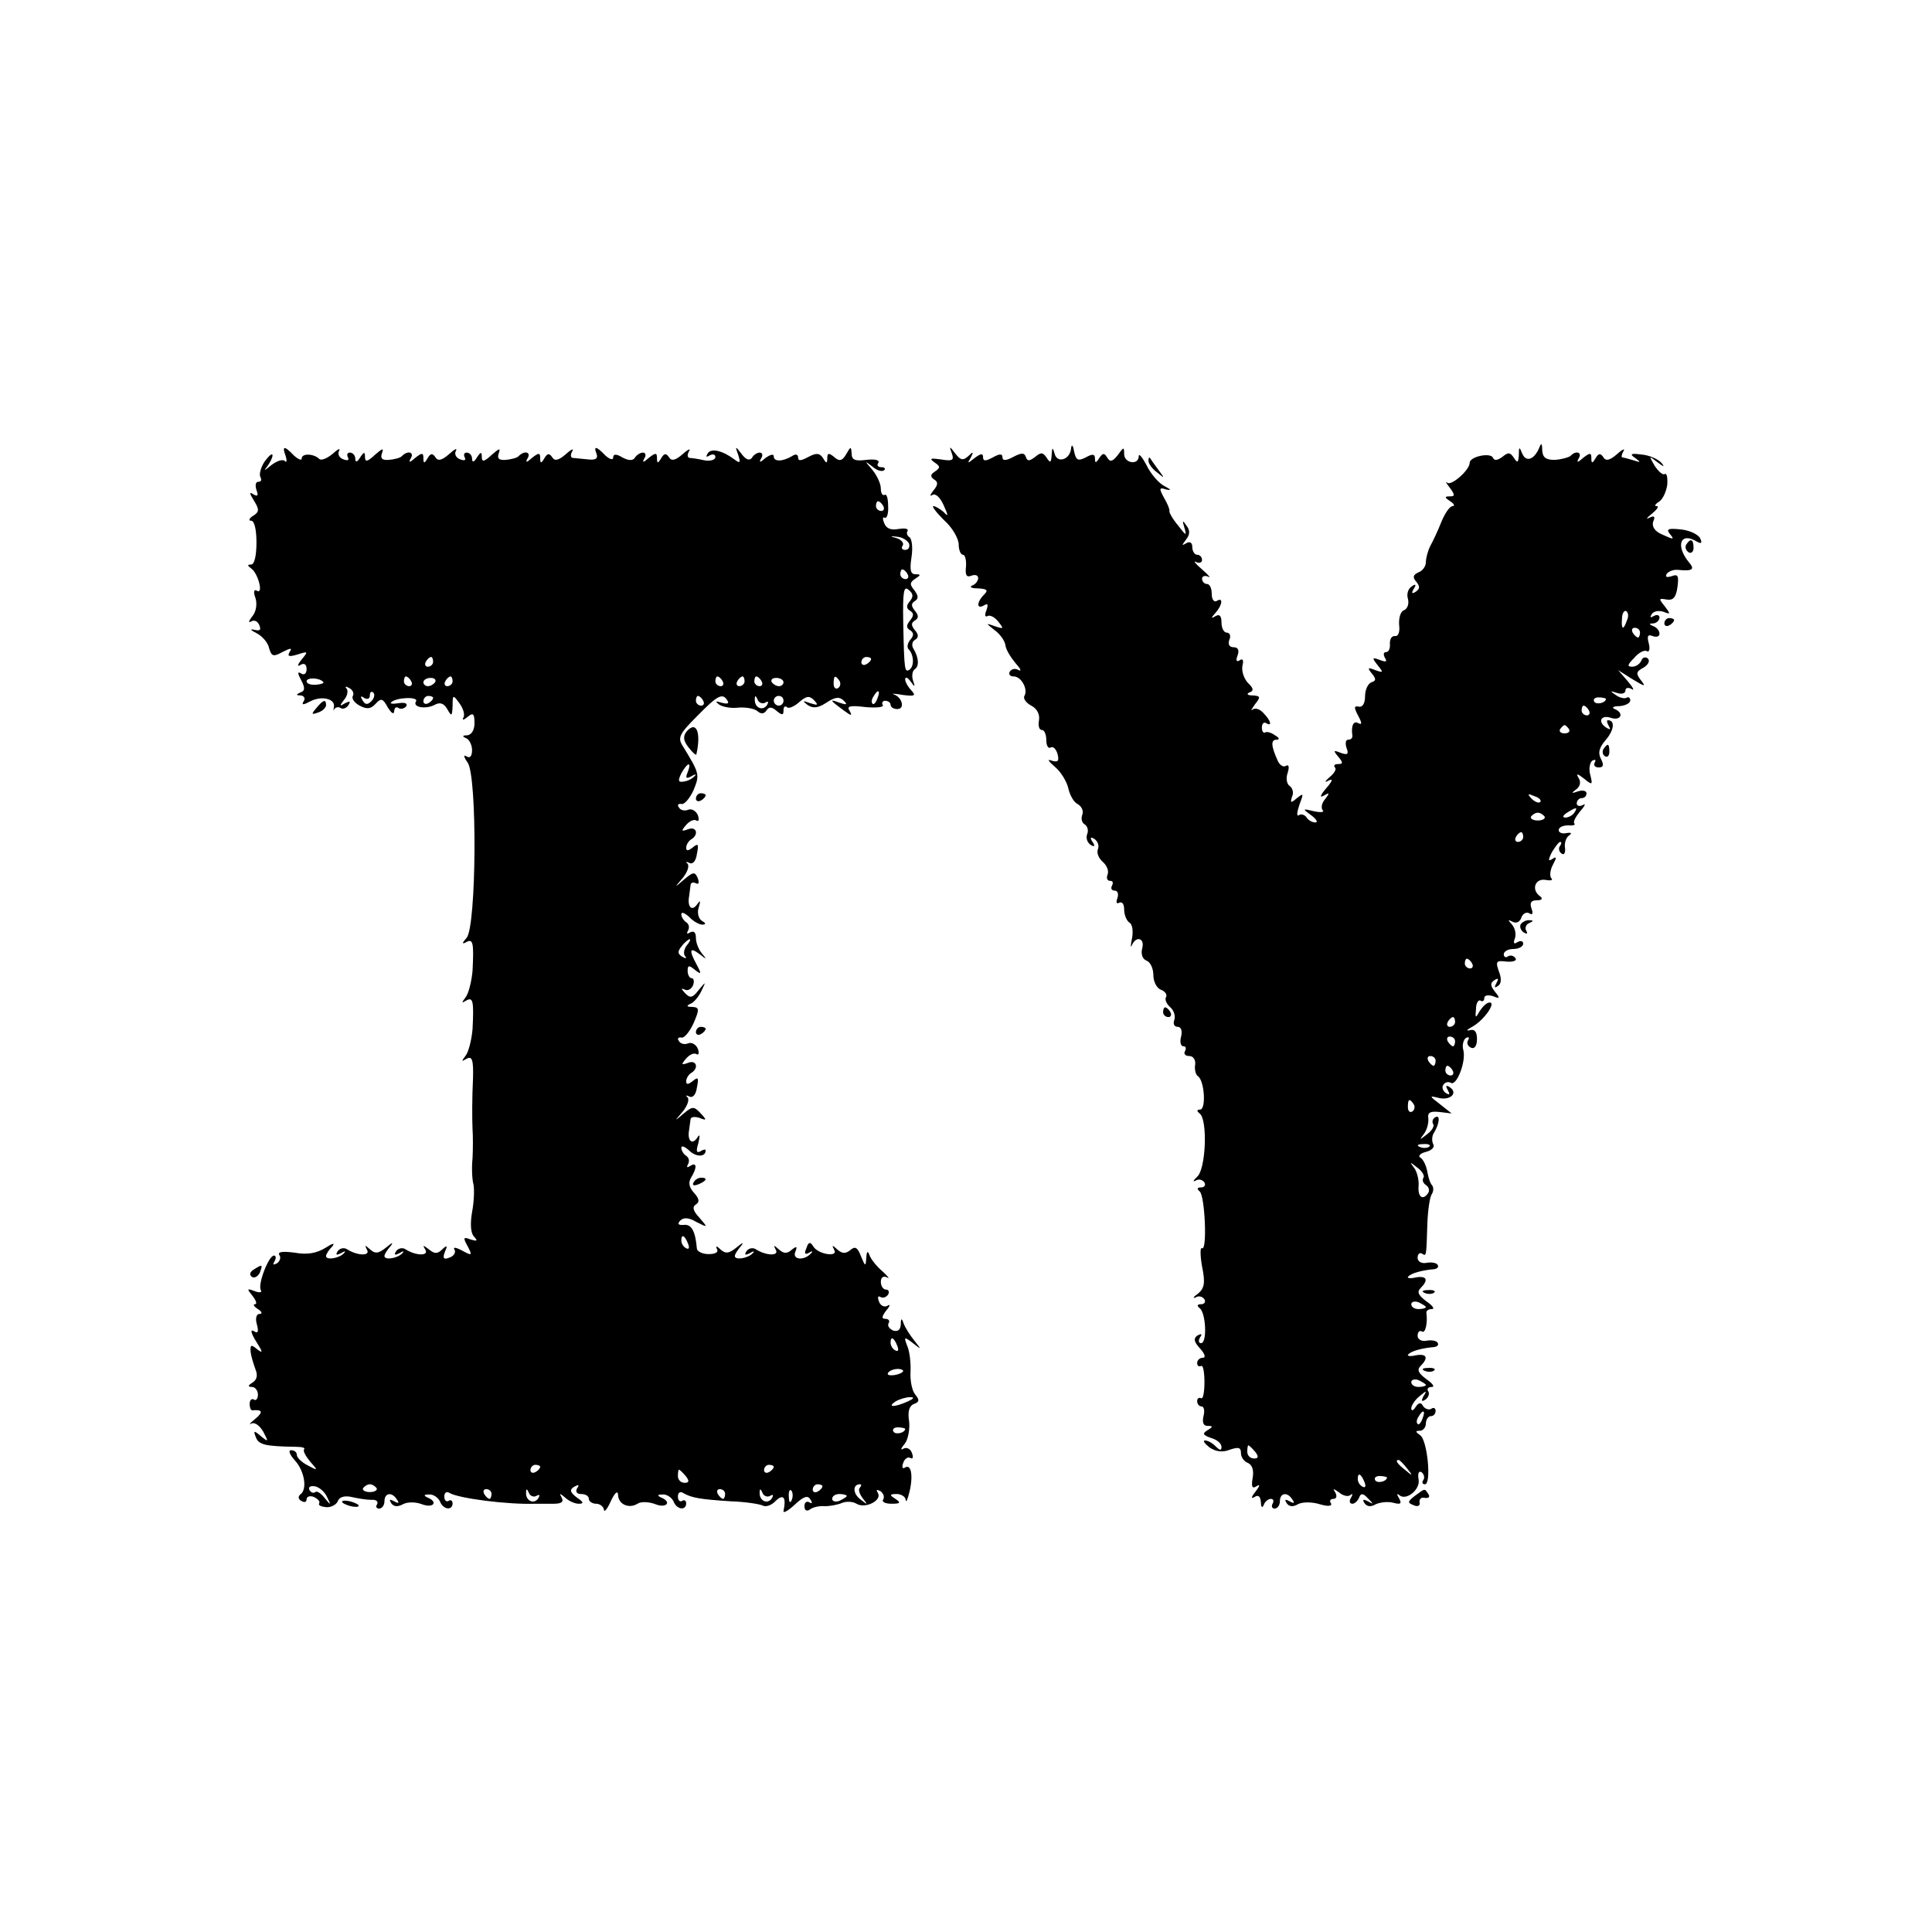
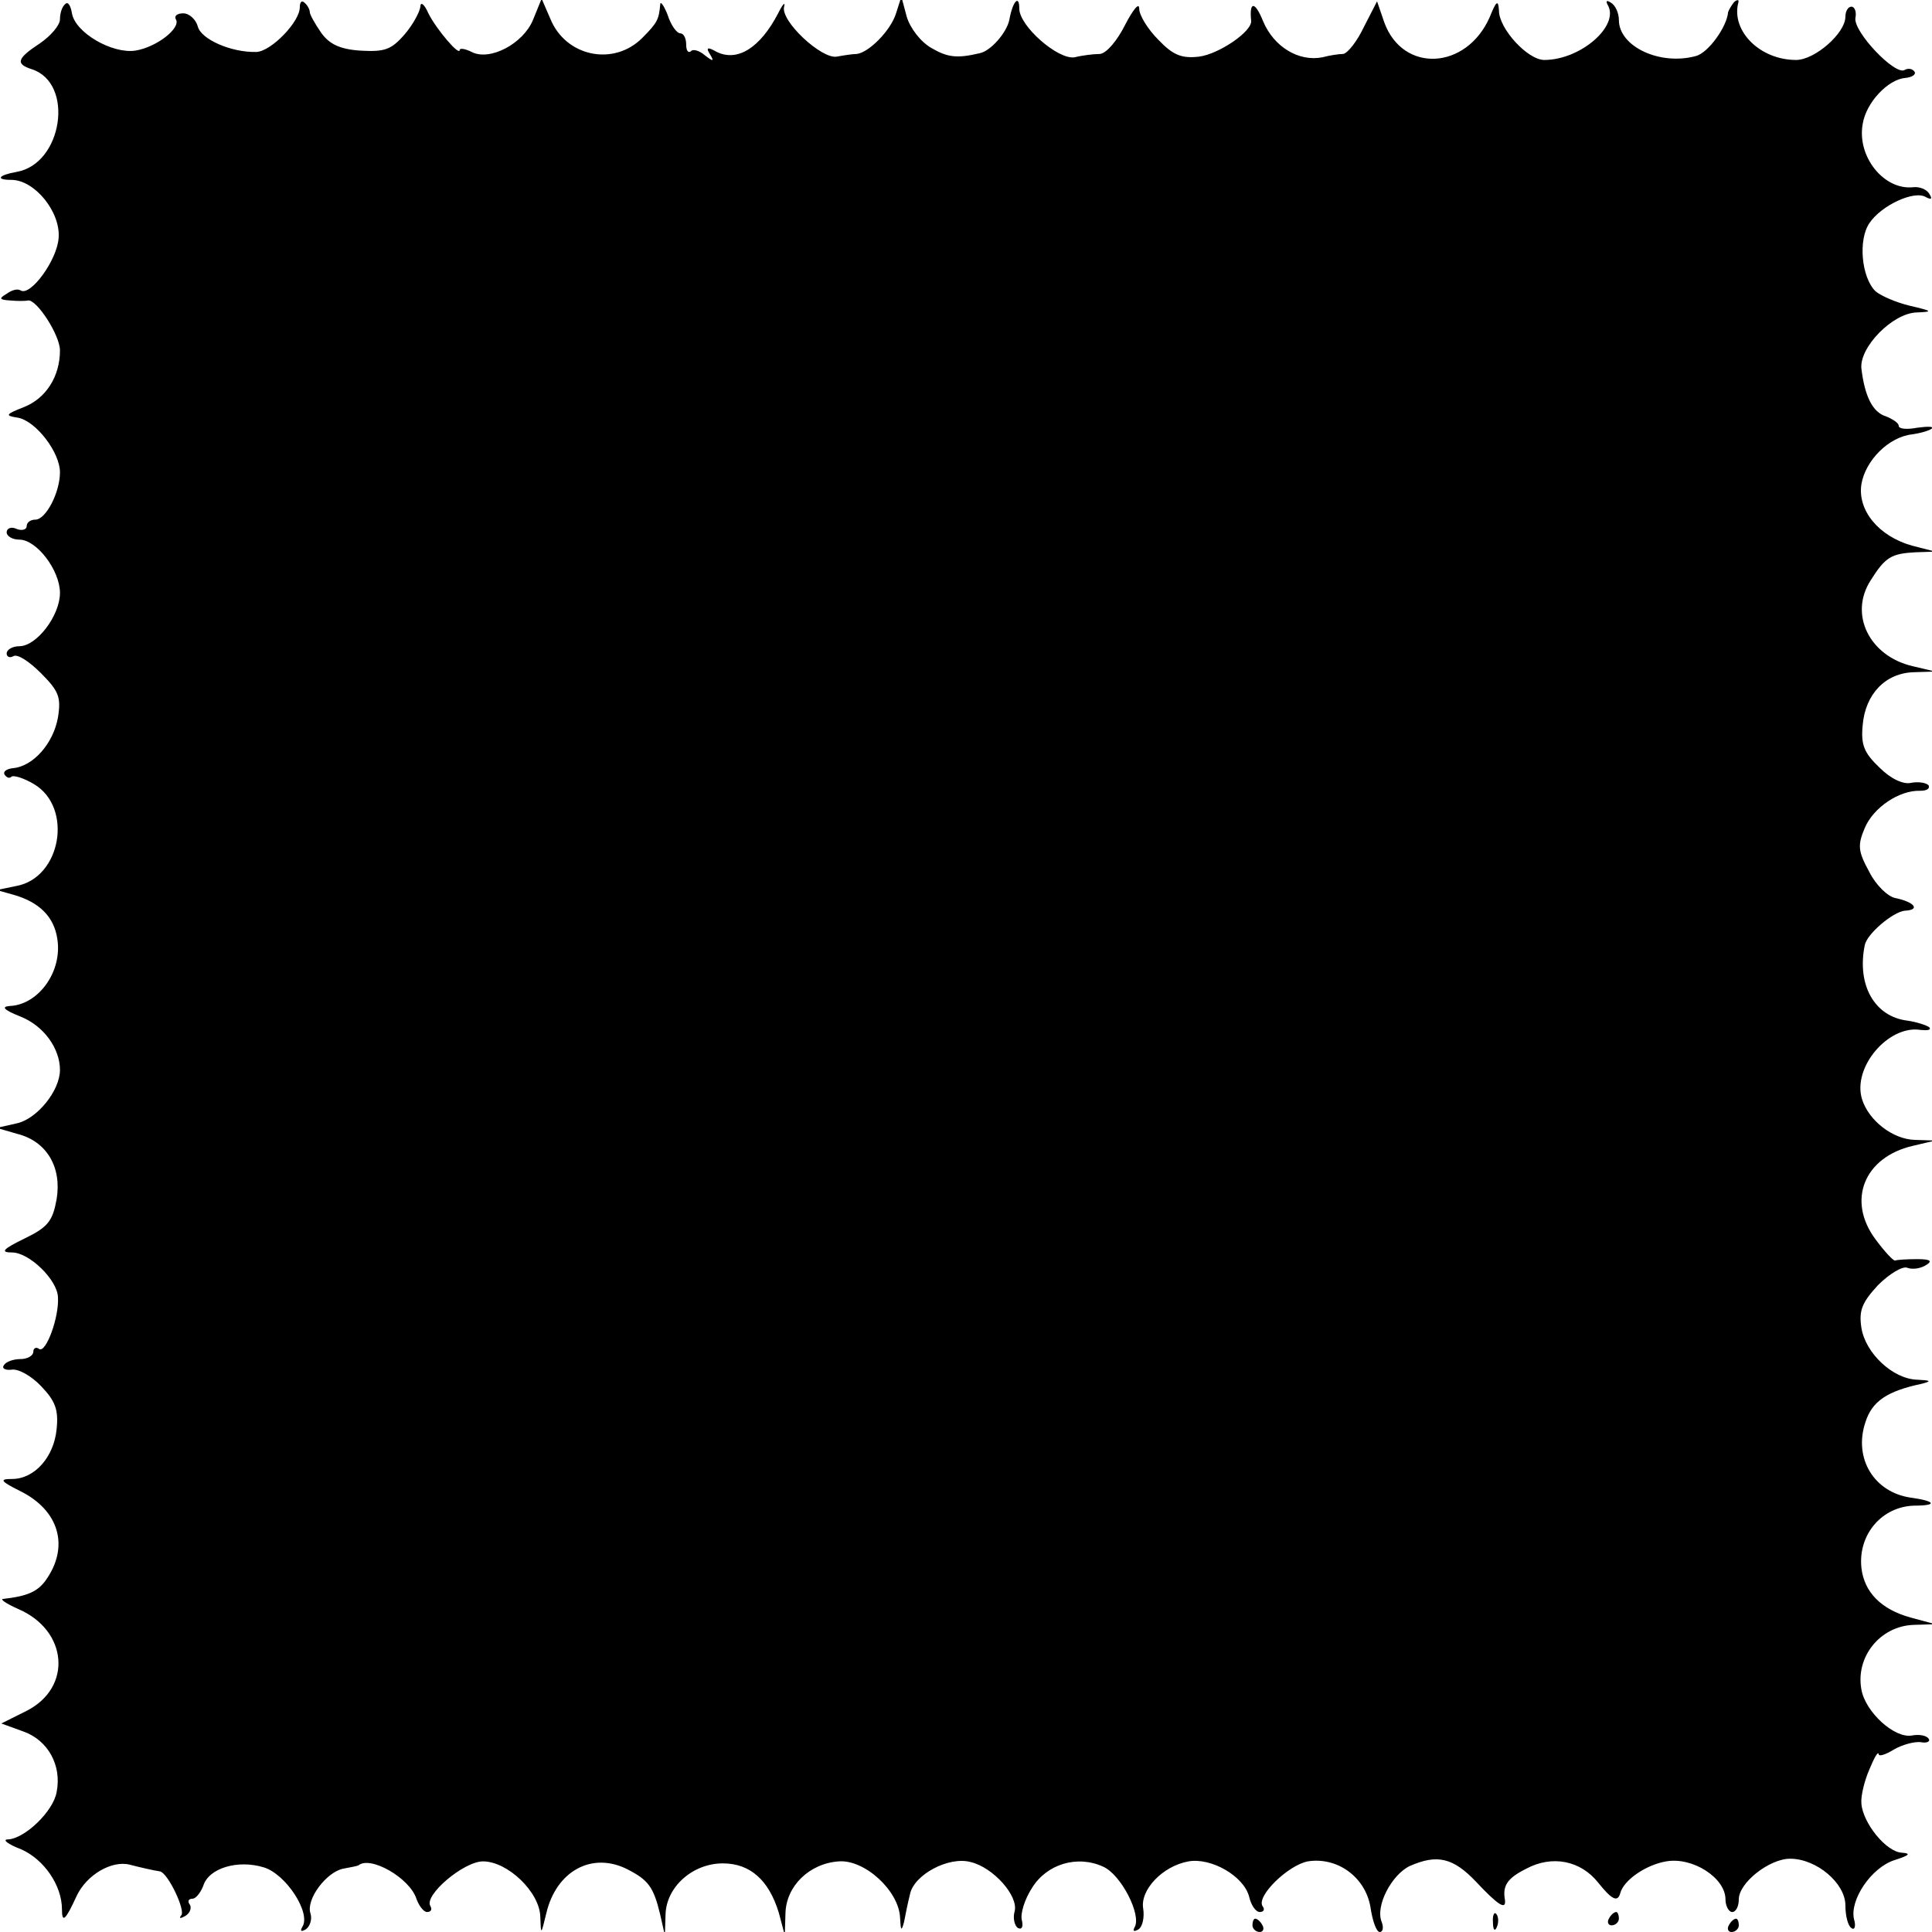
- <svg xmlns="http://www.w3.org/2000/svg" version="1.0" width="397pt" height="397pt" viewBox="0 0 397 397" preserveAspectRatio="xMidYMid meet">
-   <g transform="translate(0,397) scale(0.1,-0.1)" fill="#000000" stroke="none">
-     <path d="M2201 3049 c-2 -24 -29 -32 -34 -11 -4 14 -5 13 -6 -3 -1 -16 -3 -17 -10 -6 -8 12 -12 12 -24 2 -12 -9 -16 -9 -19 0 -3 9 -9 9 -26 0 -15 -8 -22 -8 -22 -1 0 8 -6 8 -20 0 -15 -8 -20 -8 -20 1 0 8 -5 7 -17 -2 -15 -12 -16 -12 -8 1 6 12 5 13 -5 3 -11 -10 -16 -9 -27 5 -12 16 -13 16 -7 0 5 -14 1 -16 -23 -12 -21 3 -24 2 -13 -6 12 -8 13 -11 1 -19 -9 -6 -10 -10 -2 -16 9 -5 9 -11 -1 -23 -7 -9 -8 -13 -2 -9 6 4 16 -5 23 -21 10 -22 10 -25 0 -14 -7 6 -17 12 -21 12 -4 0 6 -13 22 -29 17 -15 30 -38 30 -50 0 -11 4 -21 9 -21 4 0 7 -11 6 -24 -2 -18 1 -23 11 -19 8 3 14 1 14 -5 0 -6 -6 -13 -12 -15 -7 -3 -2 -6 11 -6 20 -1 22 -4 13 -13 -15 -15 -16 -31 0 -22 8 5 9 2 5 -10 -4 -9 -3 -15 2 -12 5 3 15 -2 22 -11 12 -15 12 -16 -6 -10 -20 7 -20 7 -1 -8 11 -8 21 -22 22 -31 1 -9 11 -25 21 -37 10 -11 13 -17 6 -14 -6 4 -14 3 -18 -3 -3 -5 0 -10 8 -10 16 0 30 -27 22 -40 -3 -5 3 -14 14 -20 12 -6 18 -18 16 -30 -2 -11 0 -20 6 -20 5 0 9 -9 9 -21 0 -11 4 -18 9 -15 5 3 11 -3 14 -13 4 -15 1 -18 -12 -14 -10 4 -7 -1 7 -13 12 -10 24 -30 27 -43 3 -14 11 -29 19 -33 9 -5 13 -15 10 -22 -3 -8 -1 -17 5 -20 6 -4 8 -13 5 -20 -3 -8 0 -17 7 -22 8 -5 10 -3 4 6 -6 9 -4 11 4 6 7 -5 10 -14 7 -21 -3 -8 2 -19 10 -26 8 -7 13 -18 10 -26 -3 -7 -1 -13 5 -13 6 0 7 -4 4 -10 -3 -5 -1 -10 5 -10 7 0 9 -7 6 -16 -3 -8 -2 -12 4 -9 6 3 10 -3 10 -14 0 -11 5 -23 11 -27 6 -3 8 -18 5 -33 -3 -14 -3 -20 0 -13 9 20 27 14 21 -7 -3 -12 1 -22 9 -25 8 -3 14 -16 14 -30 0 -13 7 -27 16 -30 8 -3 13 -10 10 -15 -3 -5 1 -14 9 -21 7 -6 11 -18 8 -26 -3 -8 0 -14 7 -14 7 0 10 -8 7 -20 -3 -11 -1 -20 5 -20 5 0 6 -4 3 -10 -3 -5 0 -10 9 -10 8 0 13 -8 12 -17 -2 -10 1 -21 5 -24 14 -8 18 -69 5 -69 -7 0 -7 -3 -1 -8 17 -12 13 -115 -5 -130 -8 -8 -10 -11 -3 -8 6 4 14 2 18 -4 3 -5 0 -10 -7 -10 -8 0 -9 -3 -3 -8 11 -8 16 -123 5 -117 -4 3 -4 -14 0 -37 7 -34 5 -45 -8 -56 -10 -7 -12 -11 -5 -8 6 4 14 2 18 -4 3 -5 0 -10 -7 -10 -8 0 -9 -3 -3 -8 13 -9 16 -72 3 -72 -5 0 -6 5 -2 12 5 7 3 8 -5 4 -9 -6 -8 -13 5 -27 10 -11 12 -19 6 -19 -7 0 -12 -5 -12 -11 0 -5 3 -8 8 -6 4 3 7 -12 7 -33 0 -21 -3 -36 -7 -33 -5 2 -8 -1 -8 -6 0 -6 4 -11 9 -11 5 0 7 -9 4 -20 -3 -13 0 -20 8 -20 12 0 12 -2 0 -9 -11 -7 -9 -10 8 -16 11 -3 21 -11 21 -18 0 -8 -3 -8 -12 1 -7 7 -16 12 -22 12 -5 0 -1 -6 9 -14 13 -9 27 -11 42 -5 18 6 23 5 23 -7 0 -8 6 -17 14 -20 9 -4 13 -15 10 -31 -3 -18 -1 -23 8 -17 8 5 7 1 -2 -11 -9 -11 -10 -16 -2 -11 8 5 12 1 13 -11 0 -10 3 -13 6 -5 2 6 9 12 14 12 6 0 7 -4 4 -10 -3 -5 -1 -10 4 -10 6 0 11 7 11 15 0 18 16 20 26 3 5 -7 3 -8 -6 -3 -9 5 -11 4 -6 -4 5 -7 13 -8 23 -2 9 5 29 5 45 0 17 -5 26 -4 23 2 -4 5 -1 9 5 9 6 0 8 5 4 13 -6 9 -5 9 8 0 8 -7 19 -9 23 -5 5 4 5 1 1 -6 -4 -6 -3 -12 3 -12 5 0 11 6 14 13 3 9 8 9 18 -2 12 -12 12 -13 0 -6 -10 5 -12 4 -7 -4 5 -7 13 -8 23 -2 9 4 25 6 36 3 15 -4 18 -2 12 9 -5 8 -5 11 0 7 14 -13 44 11 40 32 -2 12 0 18 6 15 5 -4 7 -11 4 -16 -4 -5 -2 -9 3 -9 14 0 5 92 -10 101 -10 7 -10 9 0 9 6 0 12 7 12 15 0 8 5 15 10 15 6 0 10 5 10 11 0 5 -4 8 -9 4 -5 -3 -13 0 -17 6 -4 8 -9 7 -15 -2 -5 -8 -9 -9 -9 -3 0 6 8 18 17 25 14 12 16 12 8 0 -5 -10 -4 -12 4 -7 6 4 9 12 6 17 -4 5 0 9 7 9 7 0 2 7 -11 16 -16 12 -20 19 -12 27 17 17 13 26 -10 22 -12 -3 -19 -1 -15 2 6 7 29 13 53 15 7 1 10 5 7 9 -2 4 -13 6 -23 4 -10 -2 -18 3 -18 10 0 8 4 12 9 9 7 -5 12 18 9 39 0 4 5 7 11 7 7 0 2 7 -11 16 -16 12 -20 19 -12 27 17 17 13 26 -10 22 -12 -3 -19 -1 -15 2 6 7 29 13 53 15 7 1 10 5 7 9 -2 4 -13 6 -23 4 -10 -2 -18 3 -18 10 0 8 4 12 9 9 9 -6 9 -7 11 61 1 28 5 55 9 61 4 6 4 14 1 18 -4 4 -8 16 -10 28 -2 12 -8 25 -14 29 -6 3 -1 9 11 12 12 3 19 10 15 16 -3 6 -3 17 2 24 11 18 13 38 2 31 -5 -3 -7 -9 -4 -14 3 -4 -3 -14 -13 -21 -15 -12 -16 -12 -6 1 6 8 10 22 9 32 -2 12 4 15 23 13 l25 -3 -24 19 c-22 17 -23 18 -3 13 24 -6 41 10 23 22 -8 5 -9 3 -4 -6 5 -9 4 -11 -4 -6 -6 4 -9 12 -5 17 3 5 10 7 15 4 12 -8 32 44 26 67 -3 10 0 21 5 25 6 3 8 1 5 -4 -4 -6 -1 -13 6 -16 7 -3 12 4 12 18 0 15 -5 21 -15 18 -8 -2 -6 1 5 7 24 13 50 50 36 50 -6 0 -14 -8 -20 -17 -9 -16 -10 -16 -8 4 0 12 5 19 9 17 4 -3 8 -1 8 5 0 6 8 7 18 4 14 -6 15 -4 4 9 -10 13 -10 18 -1 24 8 5 9 3 4 -6 -5 -9 -4 -11 3 -6 7 4 8 15 2 30 -7 20 -6 23 16 20 13 -1 22 2 18 7 -3 5 -10 7 -15 4 -5 -4 -9 -1 -9 4 0 6 9 11 20 11 11 0 20 5 20 11 0 5 -5 7 -12 3 -7 -5 -9 -2 -5 8 3 9 0 21 -6 28 -9 10 -9 11 1 6 7 -4 15 -1 18 8 3 9 11 13 17 9 6 -4 8 0 4 10 -4 12 -1 17 11 17 10 0 13 3 7 8 -19 13 -11 37 10 34 11 -2 17 -1 13 3 -4 4 -3 17 3 28 8 15 8 18 -1 12 -9 -6 -9 -2 -1 14 7 11 14 21 17 21 3 0 3 -4 -1 -9 -3 -5 -1 -12 4 -15 5 -4 8 2 7 11 -2 10 2 22 8 26 7 5 5 7 -6 5 -9 -2 -16 2 -15 7 1 6 10 9 20 9 10 -1 15 1 12 4 -3 3 3 14 12 25 10 11 12 17 6 13 -7 -4 -13 -2 -13 3 0 6 5 11 10 11 6 0 10 4 10 10 0 5 -8 7 -17 4 -14 -5 -15 -4 -4 4 8 6 10 15 5 23 -6 10 -3 10 11 -1 17 -14 18 -13 13 7 -4 13 -1 26 4 30 6 3 8 2 5 -4 -3 -5 0 -10 8 -10 10 0 11 5 5 17 -7 13 -4 24 10 40 17 20 19 40 4 40 -3 0 -2 -5 2 -12 4 -7 3 -8 -4 -4 -20 12 -13 28 8 21 21 -7 28 10 8 18 -7 3 -3 6 10 6 12 1 22 6 22 12 0 5 -4 8 -8 5 -4 -2 -14 0 -22 6 -12 8 -12 9 3 4 9 -3 17 -1 17 5 0 6 6 7 13 3 6 -4 3 3 -8 16 l-20 23 30 -19 c25 -15 28 -16 17 -2 -11 14 -10 18 5 26 10 6 14 14 9 19 -5 4 -11 2 -13 -4 -3 -7 -11 -13 -19 -13 -11 0 -10 4 4 18 9 11 21 17 26 14 5 -3 7 4 4 16 -4 15 -2 19 8 15 8 -3 14 -1 14 5 0 6 -6 13 -12 15 -10 4 -10 6 0 6 6 1 12 6 12 12 0 5 -5 7 -12 3 -7 -4 -8 -3 -4 4 4 6 14 8 24 5 15 -6 15 -5 3 11 -13 16 -13 17 4 14 13 -2 19 4 22 26 3 23 1 27 -12 22 -10 -3 -14 -2 -10 5 4 5 14 9 23 8 30 -3 35 1 23 15 -29 35 -18 64 16 43 9 -5 11 -3 7 6 -3 8 -21 17 -39 19 -28 3 -32 1 -23 -10 9 -11 7 -11 -15 -1 -17 7 -23 17 -20 27 5 11 2 13 -8 8 -8 -4 -5 0 5 8 11 9 16 16 10 16 -5 0 -3 4 5 9 8 5 15 21 17 35 1 15 -1 24 -5 22 -4 -3 -13 5 -21 17 -12 21 -12 21 6 7 13 -10 16 -10 7 0 -7 7 -25 15 -40 16 -22 3 -25 1 -13 -7 12 -9 12 -10 -3 -5 -10 3 -21 6 -23 6 -3 0 -2 6 2 13 4 6 -2 4 -13 -6 -15 -13 -23 -15 -28 -7 -6 9 -10 9 -16 -1 -7 -12 -9 -12 -9 0 0 11 -3 11 -17 0 -11 -10 -14 -10 -9 -1 8 13 -6 17 -17 5 -4 -3 -18 -7 -32 -8 -19 0 -25 5 -26 20 0 14 -2 16 -6 5 -10 -24 -27 -31 -35 -12 -6 15 -7 14 -7 -3 -1 -16 -3 -17 -10 -6 -8 12 -12 12 -24 2 -10 -7 -16 -8 -19 -2 -4 12 -48 3 -48 -10 0 -15 -38 -48 -46 -41 -5 4 -2 -1 5 -10 11 -15 11 -18 0 -18 -11 0 -11 -2 1 -10 8 -5 10 -10 5 -10 -6 0 -16 -15 -23 -32 -7 -18 -18 -41 -23 -50 -5 -10 -9 -25 -9 -33 0 -9 -7 -18 -15 -21 -11 -5 -13 -10 -5 -19 8 -10 8 -15 -1 -21 -8 -5 -9 -3 -4 6 6 9 4 11 -4 5 -7 -4 -11 -15 -8 -25 3 -11 -1 -21 -8 -24 -7 -2 -11 -16 -10 -30 2 -15 -2 -24 -8 -23 -7 1 -11 -6 -11 -15 1 -10 -2 -18 -8 -18 -5 0 -6 -5 -2 -12 5 -8 2 -9 -11 -4 -16 6 -16 4 -4 -11 12 -15 12 -16 -5 -10 -15 6 -17 5 -7 -7 9 -11 9 -15 -1 -18 -7 -3 -13 -15 -13 -29 0 -14 -5 -23 -13 -21 -10 2 -10 -2 -1 -19 8 -15 8 -19 0 -15 -10 6 -15 -6 -12 -26 0 -5 -3 -8 -9 -8 -5 0 -6 -8 -3 -17 5 -13 2 -15 -12 -10 -15 6 -16 5 -5 -8 10 -12 10 -15 0 -15 -8 0 -10 -3 -7 -7 4 -3 -1 -12 -11 -20 -10 -9 -11 -12 -2 -7 10 5 8 -1 -5 -16 -12 -14 -14 -20 -5 -15 12 7 13 6 3 -7 -7 -8 -9 -18 -5 -23 4 -4 -4 -5 -18 -2 -24 6 -24 5 -6 -8 11 -8 15 -15 9 -15 -7 0 -15 5 -18 10 -4 6 -11 8 -16 5 -5 -4 -4 6 1 21 9 24 9 25 -5 14 -13 -11 -14 -10 -10 3 4 8 1 18 -5 22 -6 4 -8 16 -4 27 4 13 2 18 -4 14 -5 -3 -13 2 -17 12 -13 29 -14 42 -2 42 7 0 6 4 -3 9 -8 6 -17 8 -20 6 -4 -2 -7 2 -7 10 0 8 4 12 9 9 13 -8 9 6 -6 21 -7 8 -17 11 -22 7 -5 -4 -2 1 5 11 12 15 11 17 -5 18 -11 0 -13 3 -7 6 10 3 9 9 -3 20 -8 9 -13 24 -11 35 3 11 1 16 -6 11 -6 -4 -8 0 -4 10 4 11 1 17 -8 17 -9 0 -12 6 -9 15 4 8 1 15 -5 15 -6 0 -11 9 -11 21 0 13 -4 18 -12 13 -10 -6 -10 -4 0 7 14 16 16 33 2 24 -5 -3 -10 3 -10 14 0 12 -4 21 -10 21 -5 0 -10 5 -10 11 0 5 6 7 13 4 6 -4 1 3 -13 15 -14 12 -19 19 -12 15 6 -3 12 -1 12 4 0 6 -4 11 -10 11 -5 0 -10 7 -10 16 0 9 -5 12 -12 8 -10 -6 -10 -5 -1 7 8 10 9 19 1 29 -8 12 -9 11 -4 -5 5 -17 3 -16 -13 5 -11 13 -19 27 -18 30 1 3 -4 15 -11 27 -11 20 -10 22 5 17 11 -2 9 0 -4 7 -12 6 -29 26 -37 43 -9 17 -16 25 -16 19 0 -20 -30 -15 -30 4 0 15 -1 15 -13 -2 -11 -14 -16 -15 -22 -5 -6 10 -9 9 -16 -1 -7 -11 -9 -11 -9 -1 0 9 -5 10 -19 2 -16 -8 -20 -6 -24 13 -2 12 -5 15 -6 6z m1142 -354 c-7 -21 -12 -19 -10 4 0 11 5 18 9 15 4 -3 5 -11 1 -19z m27 -25 c0 -5 -2 -10 -4 -10 -3 0 -8 5 -11 10 -3 6 -1 10 4 10 6 0 11 -4 11 -10z m-70 -136 c0 -8 -19 -13 -24 -6 -3 5 1 9 9 9 8 0 15 -2 15 -3z m-35 -24 c3 -5 1 -10 -4 -10 -6 0 -11 5 -11 10 0 6 2 10 4 10 3 0 8 -4 11 -10z m-41 -38 c3 -5 -1 -9 -9 -9 -8 0 -12 4 -9 9 3 4 7 8 9 8 2 0 6 -4 9 -8z m-59 -150 c-3 -3 -11 0 -18 7 -9 10 -8 11 6 5 10 -3 15 -9 12 -12z m70 -22 c-3 -5 -12 -10 -18 -10 -7 0 -6 4 3 10 19 12 23 12 15 0z m-61 -8 c2 -4 -4 -8 -14 -8 -10 0 -16 4 -14 8 3 4 9 8 14 8 5 0 11 -4 14 -8z m-44 -42 c0 -5 -5 -10 -11 -10 -5 0 -7 5 -4 10 3 6 8 10 11 10 2 0 4 -4 4 -10z m-105 -260 c3 -5 1 -10 -4 -10 -6 0 -11 5 -11 10 0 6 2 10 4 10 3 0 8 -4 11 -10z m-35 -120 c0 -5 -5 -10 -11 -10 -5 0 -7 5 -4 10 3 6 8 10 11 10 2 0 4 -4 4 -10z m0 -40 c0 -5 -2 -10 -4 -10 -3 0 -8 5 -11 10 -3 6 -1 10 4 10 6 0 11 -4 11 -10z m-40 -40 c0 -5 -2 -10 -4 -10 -3 0 -8 5 -11 10 -3 6 -1 10 4 10 6 0 11 -4 11 -10z m35 -20 c3 -5 1 -10 -4 -10 -6 0 -11 5 -11 10 0 6 2 10 4 10 3 0 8 -4 11 -10z m-80 -69 c3 -5 2 -12 -3 -15 -5 -3 -9 1 -9 9 0 17 3 19 12 6z m32 -87 c-3 -3 -12 -4 -19 -1 -8 3 -5 6 6 6 11 1 17 -2 13 -5z m-12 -64 c-3 -5 -1 -11 5 -15 6 -4 8 -11 5 -16 -11 -17 -22 -9 -20 14 1 12 -3 29 -9 37 -10 13 -9 13 6 1 10 -7 16 -17 13 -21z m5 -266 c0 -2 -7 -4 -15 -4 -8 0 -15 4 -15 10 0 5 7 7 15 4 8 -4 15 -8 15 -10z m0 -160 c0 -2 -7 -4 -15 -4 -8 0 -15 4 -15 10 0 5 7 7 15 4 8 -4 15 -8 15 -10z m-7 -69 c-3 -9 -8 -14 -10 -11 -3 3 -2 9 2 15 9 16 15 13 8 -4z m-344 -68 c8 -10 7 -14 -2 -14 -8 0 -14 6 -14 14 0 7 1 13 2 13 2 0 8 -6 14 -13z m312 -34 c13 -16 12 -17 -3 -4 -17 13 -22 21 -14 21 2 0 10 -8 17 -17z m-87 -29 c3 -8 2 -12 -4 -9 -6 3 -10 10 -10 16 0 14 7 11 14 -7z m46 10 c0 -8 -19 -13 -24 -6 -3 5 1 9 9 9 8 0 15 -2 15 -3z" />
-     <path d="M587 3033 c3 -10 2 -15 -2 -10 -5 4 -18 -1 -29 -10 -12 -10 -15 -11 -8 -3 6 8 12 19 12 24 0 6 -7 0 -16 -12 -8 -12 -12 -27 -9 -32 3 -6 2 -10 -4 -10 -6 0 -7 -7 -4 -17 4 -11 3 -14 -6 -9 -9 6 -9 3 1 -13 11 -18 11 -23 -2 -31 -8 -5 -10 -10 -4 -10 7 0 11 -19 11 -45 0 -26 -4 -45 -11 -45 -8 0 -8 -2 0 -8 14 -9 26 -54 12 -46 -6 4 -8 -2 -3 -15 4 -13 1 -29 -7 -38 -7 -9 -8 -14 -2 -10 7 4 14 0 17 -8 4 -10 1 -12 -11 -9 -9 2 -7 -1 5 -7 12 -6 24 -20 26 -31 5 -17 9 -18 27 -8 18 9 21 9 15 0 -5 -9 -1 -10 16 -5 22 7 23 7 9 -10 -9 -11 -10 -16 -2 -11 7 4 12 1 12 -9 0 -9 -5 -13 -11 -9 -8 5 -8 1 0 -14 8 -15 8 -22 -2 -25 -9 -4 -9 -6 1 -6 7 -1 10 -6 6 -12 -5 -8 -1 -8 14 0 23 12 52 5 48 -12 -1 -7 -1 -9 1 -4 3 4 9 5 13 2 5 -3 12 0 16 6 5 8 3 9 -7 4 -11 -7 -12 -6 -2 7 7 8 9 19 5 23 -4 5 -1 5 6 1 7 -4 10 -11 7 -16 -3 -5 3 -14 14 -20 15 -8 23 -7 33 4 11 12 15 11 25 -8 7 -11 12 -15 13 -8 0 7 4 11 9 7 5 -3 12 -1 16 4 3 6 -4 8 -16 6 -12 -2 -19 -1 -15 2 10 10 56 12 51 2 -8 -12 18 -17 37 -8 12 7 20 4 27 -8 9 -16 10 -15 11 6 0 24 1 24 14 6 8 -11 12 -24 8 -30 -3 -5 1 -5 9 2 11 9 14 7 14 -13 0 -14 -6 -24 -15 -25 -10 0 -11 -2 -2 -6 6 -2 12 -14 12 -24 0 -13 -4 -18 -12 -13 -6 4 -5 -2 3 -13 20 -29 18 -335 -2 -360 -10 -11 -10 -14 -1 -9 14 8 16 -1 13 -59 -2 -22 -8 -46 -14 -54 -9 -12 -9 -13 1 -7 14 8 16 -1 13 -59 -2 -22 -8 -46 -14 -54 -9 -12 -9 -13 1 -7 12 7 15 -1 14 -39 -2 -42 -2 -81 -1 -105 1 -14 1 -41 0 -60 -2 -19 -1 -44 2 -54 2 -11 1 -36 -3 -57 -4 -23 -3 -43 4 -50 8 -9 7 -10 -7 -6 -15 6 -16 4 -6 -14 10 -19 9 -20 -11 -9 -13 7 -20 8 -16 2 3 -5 -1 -13 -10 -16 -12 -5 -15 -2 -10 11 6 14 5 15 -5 6 -10 -10 -16 -10 -28 0 -12 9 -13 9 -7 -1 8 -13 -19 -13 -41 1 -6 4 -15 2 -19 -4 -5 -8 -3 -9 7 -4 8 5 10 4 6 0 -10 -11 -37 -15 -37 -6 0 4 6 13 13 21 6 8 3 7 -9 -3 -16 -13 -23 -14 -34 -4 -10 9 -11 9 -6 -1 8 -13 -19 -13 -41 1 -6 4 -15 2 -19 -4 -5 -8 -3 -9 7 -4 8 5 10 4 6 0 -10 -11 -37 -15 -37 -6 0 4 6 13 13 20 6 8 0 6 -14 -3 -18 -11 -37 -15 -64 -10 -24 3 -35 2 -31 -5 4 -5 1 -13 -5 -17 -8 -4 -9 -3 -5 4 4 7 3 12 -1 12 -11 0 -34 -60 -27 -71 3 -5 -3 -6 -13 -2 -16 6 -16 5 -4 -10 7 -9 10 -17 5 -17 -5 0 -2 -5 6 -10 8 -5 10 -10 3 -10 -6 0 -9 -9 -5 -22 4 -15 2 -19 -7 -13 -7 4 -5 -5 5 -21 14 -22 15 -26 3 -17 -13 11 -15 10 -14 -5 1 -9 6 -25 10 -36 5 -12 3 -21 -6 -27 -10 -6 -10 -9 -1 -9 6 0 12 -7 12 -16 0 -8 -4 -13 -8 -10 -5 3 -9 -1 -9 -9 0 -8 3 -14 6 -13 21 2 22 -4 5 -18 -10 -8 -14 -13 -7 -9 7 3 17 -5 24 -17 11 -21 11 -22 -5 -9 -14 12 -16 12 -10 -3 6 -15 20 -18 82 -19 12 0 20 -2 17 -5 -3 -3 3 -14 12 -25 17 -19 17 -20 -5 -8 -12 6 -22 16 -22 21 0 6 -5 10 -12 10 -6 0 -3 -9 8 -21 20 -22 26 -60 11 -70 -5 -4 -4 -10 2 -13 6 -4 11 -3 11 3 0 6 7 8 15 5 8 -4 13 -9 11 -13 -3 -4 4 -7 14 -8 10 -1 21 5 24 12 3 9 14 12 28 9 13 -3 31 -6 41 -6 9 1 15 -3 12 -9 -4 -5 -1 -9 4 -9 6 0 11 7 11 15 0 18 16 20 26 3 5 -7 3 -8 -6 -3 -9 5 -11 4 -6 -4 5 -7 13 -8 24 -2 9 5 26 5 39 0 24 -9 34 5 11 14 -8 4 -7 6 3 6 9 1 19 -6 23 -14 6 -17 26 -20 26 -4 0 5 -4 8 -8 5 -5 -3 -9 1 -9 9 0 8 5 11 11 7 19 -11 119 -24 176 -22 8 0 25 0 38 0 16 0 21 4 16 13 -5 9 -4 9 7 0 7 -7 20 -13 28 -13 11 0 11 3 -4 13 -14 11 -15 16 -5 22 9 5 11 4 6 -3 -4 -7 -1 -12 8 -12 9 0 16 -4 16 -10 0 -5 7 -10 15 -10 8 0 15 -6 16 -12 0 -7 7 1 14 17 8 17 14 23 15 14 0 -20 22 -30 40 -19 7 5 24 4 37 -1 23 -9 34 5 11 14 -8 4 -7 6 3 6 9 1 19 -6 23 -14 6 -17 26 -20 26 -4 0 5 -4 8 -8 5 -5 -3 -9 1 -9 9 0 8 5 11 11 7 17 -10 36 -13 98 -17 31 -1 61 -6 66 -9 6 -3 18 1 26 10 16 15 22 7 16 -21 -1 -5 9 0 23 13 18 17 27 20 32 11 5 -7 4 -10 -2 -6 -5 3 -10 0 -10 -8 0 -9 5 -11 11 -7 6 5 20 8 31 7 11 0 27 3 36 7 8 3 21 3 29 -2 18 -11 53 7 44 22 -4 7 -3 8 5 4 6 -4 9 -12 6 -17 -4 -5 4 -9 17 -9 18 0 20 2 8 10 -13 8 -12 10 3 10 9 0 18 -6 18 -12 1 -7 4 1 8 17 8 34 3 58 -10 49 -5 -3 -6 2 -3 10 3 9 10 13 15 10 5 -3 6 2 3 10 -3 9 -11 13 -18 9 -6 -4 -5 1 3 10 7 9 11 30 9 47 -3 19 0 31 10 35 11 4 12 8 3 19 -7 8 -11 29 -10 47 1 19 -2 43 -7 54 -7 18 -6 19 12 5 18 -14 18 -14 3 5 -9 11 -19 27 -22 35 -4 12 -6 12 -6 -2 -1 -11 -6 -15 -16 -12 -8 4 -12 10 -9 15 3 5 0 9 -7 9 -8 0 -7 5 2 17 8 9 9 14 3 10 -7 -4 -15 0 -18 9 -3 8 -2 12 3 9 5 -3 12 -1 16 5 3 5 1 10 -4 10 -6 0 -11 7 -11 16 0 9 5 13 13 9 6 -4 2 2 -9 12 -12 10 -24 25 -27 33 -4 11 -6 9 -7 -5 -1 -18 -2 -18 -11 4 -7 18 -12 21 -22 12 -10 -8 -17 -7 -27 2 -10 9 -11 9 -6 -1 10 -16 -33 -10 -43 7 -6 10 -10 9 -14 -4 -5 -11 -3 -14 6 -9 6 4 8 3 4 -1 -14 -16 -39 -14 -33 2 5 12 3 13 -7 5 -10 -9 -17 -8 -27 1 -10 9 -11 9 -6 -1 8 -13 -19 -13 -41 1 -6 4 -15 2 -19 -4 -5 -8 -3 -9 7 -4 8 5 10 4 6 0 -10 -11 -37 -15 -37 -6 0 4 6 13 13 21 6 8 3 7 -9 -3 -16 -13 -23 -14 -34 -4 -7 7 -10 7 -7 1 4 -7 -2 -11 -17 -11 -12 0 -23 5 -24 11 -3 36 -11 51 -27 49 -11 -1 -14 2 -7 9 7 7 18 6 33 -3 24 -12 24 -12 6 9 -13 14 -15 22 -7 27 8 5 7 12 -4 24 -10 11 -12 21 -6 31 13 21 12 33 -2 24 -6 -4 -8 -3 -4 4 3 6 2 13 -4 17 -5 3 -10 11 -10 16 0 6 7 3 16 -5 14 -14 34 -14 34 0 0 3 -5 2 -11 -2 -8 -4 -9 1 -4 17 4 17 3 20 -3 10 -10 -14 -20 -5 -16 17 1 6 2 16 3 22 0 5 9 6 18 3 15 -6 16 -5 3 9 -14 15 -17 15 -35 0 -20 -17 -20 -17 -2 4 9 11 14 24 10 29 -5 4 -3 5 3 2 7 -4 14 3 16 18 4 20 3 23 -8 14 -10 -8 -14 -8 -14 -1 0 6 5 14 10 17 17 10 11 28 -6 21 -14 -5 -15 -4 -4 9 7 8 16 12 21 9 5 -3 6 2 3 11 -4 9 -13 14 -20 11 -7 -3 -16 -1 -19 5 -4 5 -1 8 5 7 6 -2 17 12 25 29 13 30 12 33 -3 34 -11 0 -12 2 -4 6 7 2 17 14 23 26 10 21 10 21 -5 3 -13 -17 -18 -18 -29 -6 -7 8 -8 10 -1 7 7 -4 14 0 18 8 3 8 2 15 -3 15 -4 0 -8 7 -8 15 0 12 3 12 15 2 13 -10 14 -9 4 10 -17 31 -15 38 6 22 14 -11 15 -11 5 1 -7 8 -13 22 -13 33 0 11 -4 15 -12 11 -6 -4 -8 -3 -4 4 3 6 2 13 -4 17 -5 3 -10 11 -10 16 0 6 7 3 16 -5 8 -9 21 -16 27 -16 8 0 8 3 -1 8 -7 5 -10 17 -6 28 4 14 3 15 -4 5 -10 -14 -20 -5 -16 17 1 6 2 17 3 23 0 5 5 7 11 4 6 -3 7 1 4 10 -6 14 -9 14 -28 -2 -21 -18 -21 -18 -3 3 9 11 14 24 10 29 -5 4 -3 5 3 2 7 -4 14 3 16 18 4 20 3 23 -8 14 -10 -8 -14 -8 -14 -1 0 6 5 14 10 17 17 10 11 28 -6 21 -14 -5 -15 -4 -4 9 7 8 16 12 21 9 5 -3 6 2 3 11 -4 9 -13 14 -20 11 -7 -3 -16 -1 -19 5 -4 5 -1 8 5 7 6 -2 17 11 25 28 13 32 13 34 -22 91 -11 17 -7 25 29 61 43 44 53 49 63 32 4 -6 -1 -7 -12 -4 -13 4 -14 3 -5 -4 8 -5 25 -8 40 -6 15 1 32 -2 38 -7 8 -7 14 -6 19 1 5 8 11 8 21 -1 11 -9 14 -9 14 1 0 8 3 10 7 7 3 -4 15 1 25 10 15 13 21 14 31 4 9 -10 8 -11 -8 -6 -16 6 -17 5 -5 -4 11 -7 21 -6 38 5 18 12 27 13 36 4 8 -8 6 -9 -9 -4 -21 8 -21 6 9 -16 15 -11 18 -12 12 -1 -7 10 0 12 33 8 22 -2 38 0 35 4 -3 5 0 9 5 9 6 0 11 -4 11 -8 0 -5 6 -9 14 -9 16 0 10 24 -7 30 -7 2 2 2 18 -1 24 -3 28 -2 18 9 -7 7 -13 18 -13 23 0 6 5 4 11 -4 9 -13 10 -12 5 2 -3 10 -1 20 4 23 9 6 8 24 -3 42 -4 6 -3 15 3 18 8 5 8 11 0 20 -8 10 -8 15 0 20 8 5 8 10 0 20 -8 10 -8 15 0 20 8 5 7 11 -1 22 -10 12 -10 16 2 24 11 7 12 9 0 9 -10 0 -12 9 -8 35 3 19 1 37 -4 41 -5 3 -7 9 -4 13 2 5 -6 6 -19 4 -15 -3 -25 1 -29 12 -4 9 -3 14 1 11 4 -2 8 8 7 24 0 15 -3 26 -7 23 -5 -2 -8 4 -8 13 0 10 -8 27 -17 38 -17 20 -17 20 0 7 9 -8 20 -11 24 -7 3 3 1 6 -6 6 -7 0 -10 4 -6 9 3 6 -8 8 -25 6 -23 -3 -30 0 -30 13 -1 15 -2 15 -11 -1 -8 -14 -14 -16 -25 -6 -11 9 -14 8 -14 -2 0 -12 -2 -12 -9 0 -7 10 -13 11 -30 2 -15 -8 -21 -9 -21 -1 0 6 -5 8 -12 3 -20 -12 -38 -12 -38 -1 0 6 -7 4 -17 -3 -11 -10 -14 -10 -9 -1 4 6 3 12 -3 12 -5 0 -13 -5 -16 -11 -5 -6 -12 -4 -21 8 -13 17 -14 17 -7 -2 5 -16 4 -18 -8 -9 -24 18 -48 24 -55 12 -4 -7 -3 -8 4 -4 7 4 12 2 12 -3 0 -6 -10 -9 -22 -7 -13 3 -27 5 -31 5 -5 1 -5 7 -1 14 4 6 -2 4 -13 -6 -15 -13 -23 -15 -28 -7 -6 9 -10 9 -16 -1 -7 -12 -9 -12 -9 0 0 11 -3 11 -17 0 -11 -10 -14 -10 -9 -1 4 6 3 12 -3 12 -5 0 -13 -5 -16 -10 -4 -7 -13 -7 -26 0 -13 8 -19 7 -19 0 0 -6 -7 -4 -16 4 -19 20 -25 20 -18 3 3 -9 -2 -13 -18 -11 -13 1 -27 3 -31 3 -5 1 -5 7 -1 14 4 6 -2 4 -13 -6 -15 -13 -23 -15 -28 -7 -6 9 -10 9 -16 -1 -7 -12 -9 -12 -9 0 0 11 -3 11 -17 0 -11 -10 -14 -10 -9 -1 8 13 -6 17 -18 5 -3 -4 -16 -7 -27 -8 -14 -1 -18 3 -14 14 4 11 1 10 -15 -4 -15 -14 -20 -15 -20 -4 0 11 -2 11 -10 -1 -6 -10 -10 -11 -10 -2 0 6 -5 12 -11 12 -5 0 -7 -4 -4 -10 3 -6 -1 -7 -9 -4 -9 3 -13 11 -9 18 3 6 -3 3 -14 -7 -15 -13 -23 -15 -28 -7 -6 9 -10 9 -16 -1 -7 -12 -9 -12 -9 0 0 11 -3 11 -17 0 -11 -10 -14 -10 -9 -1 8 13 -6 17 -18 5 -3 -4 -16 -7 -27 -8 -14 -1 -18 3 -14 14 4 11 1 10 -15 -4 -15 -14 -20 -15 -20 -4 0 11 -2 11 -10 -1 -6 -10 -10 -11 -10 -2 0 6 -5 12 -11 12 -5 0 -7 -4 -4 -10 3 -6 -1 -7 -9 -4 -9 3 -13 11 -9 18 3 6 -3 3 -14 -7 -11 -9 -23 -14 -27 -10 -11 11 -36 12 -36 1 0 -5 -7 -2 -16 6 -20 21 -25 20 -17 -1z m1228 -103 c3 -5 1 -10 -4 -10 -6 0 -11 5 -11 10 0 6 2 10 4 10 3 0 8 -4 11 -10z m53 -77 c2 -7 -1 -13 -8 -13 -6 0 -9 4 -5 9 3 5 -3 12 -12 15 -15 4 -15 5 1 3 11 -1 21 -8 24 -14z m-3 -63 c3 -5 1 -10 -4 -10 -6 0 -11 5 -11 10 0 6 2 10 4 10 3 0 8 -4 11 -10z m5 -55 c-8 -9 -8 -15 0 -20 8 -5 8 -10 0 -20 -8 -10 -8 -15 0 -20 8 -5 8 -11 1 -19 -6 -7 -8 -16 -4 -20 11 -11 12 -35 2 -42 -10 -6 -11 -4 -13 98 -1 62 1 75 11 66 10 -8 10 -14 3 -23z m-980 -125 c0 -5 -5 -10 -11 -10 -5 0 -7 5 -4 10 3 6 8 10 11 10 2 0 4 -4 4 -10z m900 6 c0 -3 -4 -8 -10 -11 -5 -3 -10 -1 -10 4 0 6 5 11 10 11 6 0 10 -2 10 -4z m-1126 -47 c3 -3 -4 -5 -14 -6 -11 -1 -20 2 -20 7 0 8 25 8 34 -1z m181 1 c3 -5 1 -10 -4 -10 -6 0 -11 5 -11 10 0 6 2 10 4 10 3 0 8 -4 11 -10z m49 -2 c-3 -4 -9 -8 -15 -8 -5 0 -9 4 -9 8 0 5 7 9 15 9 8 0 12 -4 9 -9z m36 2 c0 -5 -5 -10 -11 -10 -5 0 -7 5 -4 10 3 6 8 10 11 10 2 0 4 -4 4 -10z m555 0 c3 -5 1 -10 -4 -10 -6 0 -11 5 -11 10 0 6 2 10 4 10 3 0 8 -4 11 -10z m45 0 c0 -5 -5 -10 -11 -10 -5 0 -7 5 -4 10 3 6 8 10 11 10 2 0 4 -4 4 -10z m35 0 c3 -5 1 -10 -4 -10 -6 0 -11 5 -11 10 0 6 2 10 4 10 3 0 8 -4 11 -10z m45 -2 c0 -4 -4 -8 -9 -8 -6 0 -12 4 -15 8 -3 5 1 9 9 9 8 0 15 -4 15 -9z m115 3 c3 -5 2 -12 -3 -15 -5 -3 -9 1 -9 9 0 17 3 19 12 6z m-962 -42 c-8 -8 -13 -7 -18 2 -5 8 -4 10 3 5 7 -4 12 -2 12 5 0 7 3 9 7 6 4 -4 2 -12 -4 -18z m1040 6 c-3 -9 -8 -14 -10 -11 -3 3 -2 9 2 15 9 16 15 13 8 -4z m-913 1 c0 -3 -4 -8 -10 -11 -5 -3 -10 -1 -10 4 0 6 5 11 10 11 6 0 10 -2 10 -4z m555 -6 c3 -5 1 -10 -4 -10 -6 0 -11 5 -11 10 0 6 2 10 4 10 3 0 8 -4 11 -10z m127 -4 c7 4 8 2 4 -5 -9 -13 -26 -5 -25 12 0 9 2 8 6 -1 2 -6 10 -9 15 -6z m38 4 c0 -5 -4 -10 -10 -10 -5 0 -10 5 -10 10 0 6 5 10 10 10 6 0 10 -4 10 -10z m-197 -147 c-5 -12 -3 -14 8 -8 8 5 11 4 6 0 -4 -5 -14 -10 -22 -11 -12 -2 -12 2 -5 17 13 23 22 25 13 2z m-2 -356 c-6 -8 -7 -18 -3 -22 4 -5 1 -5 -6 -1 -10 6 -10 11 -1 22 6 8 14 14 16 14 3 0 0 -6 -6 -13z m3 -613 c3 -8 2 -12 -4 -9 -6 3 -10 10 -10 16 0 14 7 11 14 -7z m430 -210 c3 -8 2 -12 -4 -9 -6 3 -10 10 -10 16 0 14 7 11 14 -7z m11 -53 c-9 -8 -36 -10 -30 -2 2 4 11 8 20 8 8 0 13 -3 10 -6z m10 -61 c-27 -12 -43 -12 -25 0 8 5 22 9 30 9 10 0 8 -3 -5 -9z m-5 -56 c0 -8 -19 -13 -24 -6 -3 5 1 9 9 9 8 0 15 -2 15 -3z m-750 -78 c0 -3 -4 -8 -10 -11 -5 -3 -10 -1 -10 4 0 6 5 11 10 11 6 0 10 -2 10 -4z m480 0 c0 -3 -4 -8 -10 -11 -5 -3 -10 -1 -10 4 0 6 5 11 10 11 6 0 10 -2 10 -4z m-181 -19 c8 -10 7 -14 -2 -14 -8 0 -14 6 -14 14 0 7 1 13 2 13 2 0 8 -6 14 -13z m-737 -43 c9 -18 8 -18 -5 -2 -8 10 -16 15 -19 12 -4 -3 -9 -1 -12 4 -3 6 1 9 10 8 9 -1 21 -11 26 -22z m102 18 c2 -4 -4 -8 -14 -8 -10 0 -16 4 -14 8 3 4 9 8 14 8 5 0 11 -4 14 -8z m916 4 c0 -3 -4 -8 -10 -11 -5 -3 -10 -1 -10 4 0 6 5 11 10 11 6 0 10 -2 10 -4z m77 -3 c-4 -3 -1 -13 6 -22 11 -14 10 -14 -5 -2 -16 12 -16 31 -1 31 4 0 3 -3 0 -7z m-757 -13 c0 -5 -2 -10 -4 -10 -3 0 -8 5 -11 10 -3 6 -1 10 4 10 6 0 11 -4 11 -10z m92 -4 c7 4 8 2 4 -5 -9 -13 -26 -5 -25 12 0 9 2 8 6 -1 2 -6 10 -9 15 -6z m388 4 c0 -5 -2 -10 -4 -10 -3 0 -8 5 -11 10 -3 6 -1 10 4 10 6 0 11 -4 11 -10z m92 -4 c7 4 8 2 4 -5 -9 -13 -26 -5 -25 12 0 9 2 8 6 -1 2 -6 10 -9 15 -6z m45 -8 c-3 -8 -6 -5 -6 6 -1 11 2 17 5 13 3 -3 4 -12 1 -19z m113 8 c0 -2 -7 -6 -15 -10 -8 -3 -15 -1 -15 4 0 6 7 10 15 10 8 0 15 -2 15 -4z" />
-     <path d="M2360 3023 c0 -6 8 -17 18 -24 16 -13 16 -13 2 6 -8 11 -16 22 -17 24 -2 2 -3 0 -3 -6z" />
-     <path d="M3465 2851 c-3 -5 -1 -12 5 -16 5 -3 10 1 10 9 0 18 -6 21 -15 7z" />
-     <path d="M3420 2689 c0 -5 5 -7 10 -4 6 3 10 8 10 11 0 2 -4 4 -10 4 -5 0 -10 -5 -10 -11z" />
-     <path d="M650 2515 c-11 -13 -10 -14 4 -9 9 3 16 10 16 15 0 13 -6 11 -20 -6z" />
-     <path d="M1411 2467 c-8 -10 -7 -19 4 -33 8 -10 15 -17 16 -14 10 45 0 70 -20 47z" />
-     <path d="M3295 2431 c-3 -5 -2 -12 3 -15 5 -3 9 1 9 9 0 17 -3 19 -12 6z" />
-     <path d="M1430 2329 c0 -5 5 -7 10 -4 6 3 10 8 10 11 0 2 -4 4 -10 4 -5 0 -10 -5 -10 -11z" />
-     <path d="M3125 2071 c-3 -5 0 -13 6 -17 7 -4 9 -3 5 4 -3 5 0 13 6 15 9 4 10 6 1 6 -6 1 -14 -3 -18 -8z" />
-     <path d="M2390 1890 c0 -5 5 -10 11 -10 5 0 7 5 4 10 -3 6 -8 10 -11 10 -2 0 -4 -4 -4 -10z" />
-     <path d="M1430 1849 c0 -5 5 -7 10 -4 6 3 10 8 10 11 0 2 -4 4 -10 4 -5 0 -10 -5 -10 -11z" />
-     <path d="M1425 1540 c-3 -6 1 -7 9 -4 18 7 21 14 7 14 -6 0 -13 -4 -16 -10z" />
-     <path d="M521 1361 c-8 -5 -9 -11 -3 -15 5 -3 12 1 16 9 6 17 6 18 -13 6z" />
-     <path d="M2928 1313 c7 -3 16 -2 19 1 4 3 -2 6 -13 5 -11 0 -14 -3 -6 -6z" />
-     <path d="M2928 1153 c7 -3 16 -2 19 1 4 3 -2 6 -13 5 -11 0 -14 -3 -6 -6z" />
-     <path d="M2907 896 c-15 -12 -15 -14 -2 -19 8 -4 14 -1 12 6 -1 7 4 11 11 9 8 -1 11 2 7 8 -8 12 -6 12 -28 -4z" />
-     <path d="M704 882 c4 -3 14 -7 22 -8 9 -1 13 0 10 4 -4 3 -14 7 -22 8 -9 1 -13 0 -10 -4z" />
+ <svg xmlns="http://www.w3.org/2000/svg" version="1.0" width="290pt" height="290pt" viewBox="0 0 290 290" preserveAspectRatio="xMidYMid meet">
+   <g transform="translate(0,290) scale(0.1,-0.1)" fill="#000000" stroke="none">
+     <path d="M98 2894 c-5 -4 -8 -14 -8 -23 0 -9 -14 -25 -30 -36 -35 -23 -37 -31 -12 -39 64 -21 46 -142 -23 -154 -28 -5 -32 -12 -8 -12 35 0 74 -48 71 -87 -2 -33 -42 -88 -57 -79 -4 3 -13 1 -21 -5 -12 -7 -11 -9 5 -10 11 -1 23 -1 27 0 13 2 48 -52 48 -75 0 -39 -21 -72 -54 -85 -28 -11 -29 -13 -9 -16 27 -5 63 -52 63 -82 0 -30 -21 -71 -37 -71 -7 0 -13 -4 -13 -10 0 -5 -7 -7 -15 -4 -8 4 -15 1 -15 -5 0 -6 9 -11 19 -11 26 0 61 -46 61 -80 0 -34 -35 -80 -61 -80 -10 0 -19 -5 -19 -11 0 -5 5 -7 10 -4 6 4 24 -8 41 -25 27 -27 31 -36 26 -67 -7 -39 -37 -73 -67 -76 -10 -1 -16 -5 -13 -10 3 -4 7 -6 10 -3 3 3 19 -2 34 -11 59 -35 41 -141 -27 -153 l-29 -6 25 -7 c39 -11 61 -33 66 -66 8 -49 -28 -99 -71 -101 -14 -1 -9 -6 16 -16 35 -14 59 -48 59 -80 0 -31 -34 -73 -64 -80 l-31 -7 31 -9 c44 -11 67 -50 59 -98 -6 -33 -13 -42 -48 -59 -33 -16 -37 -21 -19 -21 26 0 68 -41 69 -67 2 -30 -18 -84 -28 -78 -5 4 -9 1 -9 -4 0 -6 -9 -11 -19 -11 -11 0 -22 -4 -25 -9 -4 -5 2 -8 11 -7 10 2 30 -9 45 -25 21 -22 26 -35 23 -64 -4 -42 -33 -75 -67 -75 -19 0 -18 -3 12 -18 59 -29 75 -84 38 -135 -12 -16 -27 -23 -63 -27 -6 0 4 -7 22 -15 75 -32 82 -118 13 -153 l-38 -19 33 -12 c37 -13 58 -51 50 -91 -5 -29 -48 -70 -73 -71 -9 0 -1 -7 20 -15 34 -15 61 -54 61 -90 0 -21 5 -17 22 20 15 32 53 54 80 47 11 -3 37 -9 45 -10 12 -2 39 -59 32 -66 -4 -5 -1 -5 6 -1 7 4 10 12 7 17 -4 5 -2 9 4 9 5 0 12 9 16 19 8 27 52 40 91 28 33 -10 71 -68 58 -89 -4 -7 -2 -8 5 -4 6 4 10 15 7 24 -7 21 24 62 49 67 11 2 21 4 23 5 18 15 77 -19 87 -50 4 -11 11 -20 16 -20 6 0 8 4 5 9 -10 16 50 67 79 67 37 0 85 -46 86 -83 1 -28 1 -28 9 5 15 64 69 93 122 66 31 -16 39 -26 49 -68 l7 -31 1 31 c1 42 41 77 86 77 41 0 69 -25 84 -74 l9 -34 1 33 c1 41 36 75 80 78 39 3 90 -44 92 -84 1 -20 2 -22 6 -7 2 11 6 30 9 42 6 29 58 57 91 48 34 -8 72 -51 66 -74 -3 -10 0 -22 5 -25 6 -3 8 2 6 11 -3 10 4 32 15 49 22 36 68 50 107 32 27 -12 58 -73 47 -91 -3 -6 -1 -7 6 -3 6 4 9 18 7 31 -5 28 29 64 68 71 34 6 83 -22 91 -53 3 -13 10 -23 16 -23 6 0 8 4 4 9 -9 15 38 61 68 67 44 7 86 -23 94 -68 3 -21 9 -38 14 -38 5 0 6 7 3 15 -10 24 15 71 42 84 41 18 65 13 100 -24 32 -34 45 -43 43 -27 -4 22 4 33 32 47 39 21 82 12 108 -21 20 -25 29 -30 33 -16 5 20 39 43 69 48 40 7 89 -25 89 -57 0 -10 5 -19 10 -19 6 0 10 9 10 19 0 25 46 61 77 61 40 0 83 -37 83 -70 0 -16 4 -31 9 -34 5 -4 7 3 4 13 -7 29 26 78 61 89 22 7 25 10 11 11 -24 1 -59 45 -61 74 -1 12 5 35 12 51 7 17 13 28 14 23 0 -4 10 -1 23 7 12 7 30 12 40 11 9 -2 15 1 12 5 -3 5 -14 7 -25 5 -26 -5 -70 35 -76 69 -9 49 28 95 78 97 l33 1 -37 10 c-44 12 -70 38 -74 75 -5 50 31 92 80 93 35 0 31 7 -6 12 -55 8 -86 59 -68 113 10 32 33 47 85 58 15 4 13 5 -7 6 -37 1 -78 40 -84 78 -4 26 1 38 25 64 17 17 37 29 44 26 8 -3 20 -1 28 4 10 6 7 9 -13 9 -16 0 -30 -1 -33 -2 -2 -2 -16 13 -30 32 -43 58 -17 123 56 140 l34 8 -31 1 c-33 1 -69 29 -79 61 -15 48 40 112 88 104 11 -1 16 0 13 4 -4 3 -19 8 -33 10 -49 6 -76 53 -64 113 3 17 42 50 60 52 24 1 15 13 -14 19 -11 2 -29 19 -39 39 -17 31 -18 40 -7 66 13 31 52 57 83 56 10 0 15 3 13 8 -3 4 -15 6 -26 4 -12 -3 -31 6 -48 23 -23 22 -28 34 -25 64 4 46 34 78 77 79 l32 1 -34 8 c-65 15 -96 78 -63 129 22 35 31 40 67 42 l30 1 -35 9 c-50 14 -82 53 -76 92 6 36 41 71 76 75 14 2 27 6 30 9 3 3 -7 3 -22 1 -16 -3 -28 -2 -28 3 0 4 -9 10 -19 14 -20 6 -32 30 -37 72 -3 32 47 83 83 84 25 1 24 2 -10 10 -21 5 -44 15 -52 22 -21 21 -26 77 -9 102 18 27 68 50 85 39 8 -4 10 -3 5 5 -4 7 -15 11 -24 10 -44 -5 -85 46 -76 95 5 32 38 67 64 69 10 1 16 5 14 9 -3 5 -10 6 -15 3 -14 -9 -77 57 -74 78 2 9 -1 17 -6 17 -5 0 -9 -7 -9 -15 0 -25 -46 -65 -74 -65 -54 0 -97 43 -87 85 2 6 -1 6 -6 2 -4 -5 -8 -12 -9 -15 -2 -23 -30 -61 -48 -66 -54 -15 -116 14 -116 54 0 10 -5 22 -12 26 -6 4 -8 3 -5 -3 19 -31 -40 -83 -95 -83 -25 0 -68 47 -68 74 -1 17 -4 15 -14 -10 -35 -79 -130 -84 -158 -8 l-11 32 -20 -39 c-10 -21 -24 -39 -31 -40 -6 0 -20 -2 -31 -5 -36 -7 -73 16 -89 54 -12 30 -21 31 -18 1 2 -16 -48 -50 -78 -54 -26 -3 -39 2 -61 25 -16 16 -29 37 -29 47 0 10 -9 -1 -21 -24 -12 -24 -28 -43 -38 -44 -9 0 -26 -2 -38 -5 -25 -4 -83 47 -83 73 0 22 -10 11 -15 -17 -4 -19 -28 -47 -45 -50 -34 -8 -48 -6 -72 8 -16 9 -32 30 -37 47 l-8 30 -8 -25 c-8 -26 -41 -59 -59 -61 -6 0 -19 -2 -30 -4 -23 -4 -85 54 -79 75 2 8 -2 4 -9 -10 -27 -52 -61 -73 -92 -58 -14 8 -17 7 -10 -4 6 -10 5 -11 -8 -1 -8 7 -18 10 -21 6 -4 -3 -7 1 -7 10 0 10 -4 17 -9 17 -5 0 -14 12 -19 28 -6 15 -11 21 -11 15 -2 -22 -4 -27 -27 -50 -43 -43 -115 -28 -138 29 l-13 30 -13 -32 c-15 -36 -65 -62 -92 -48 -10 5 -18 6 -18 3 0 -10 -35 31 -47 55 -6 14 -12 18 -12 10 -1 -8 -11 -27 -24 -42 -20 -23 -30 -26 -66 -24 -31 2 -47 10 -59 27 -9 13 -17 27 -17 31 0 3 -3 10 -8 14 -4 4 -7 1 -7 -7 0 -22 -43 -66 -65 -67 -38 -1 -83 19 -88 38 -3 11 -13 20 -22 20 -9 0 -14 -4 -11 -9 8 -13 -29 -42 -61 -47 -35 -5 -90 27 -95 56 -2 12 -6 18 -10 14z" />
+     <path d="M2241 14 c0 -11 3 -14 6 -6 3 7 2 16 -1 19 -3 4 -6 -2 -5 -13z" />
+     <path d="M2415 20 c-3 -5 -1 -10 4 -10 6 0 11 5 11 10 0 6 -2 10 -4 10 -3 0 -8 -4 -11 -10z" />
+     <path d="M1880 10 c0 -5 5 -10 11 -10 5 0 7 5 4 10 -3 6 -8 10 -11 10 -2 0 -4 -4 -4 -10z" />
+     <path d="M2595 10 c-3 -5 -1 -10 4 -10 6 0 11 5 11 10 0 6 -2 10 -4 10 -3 0 -8 -4 -11 -10z" />
  </g>
</svg>
